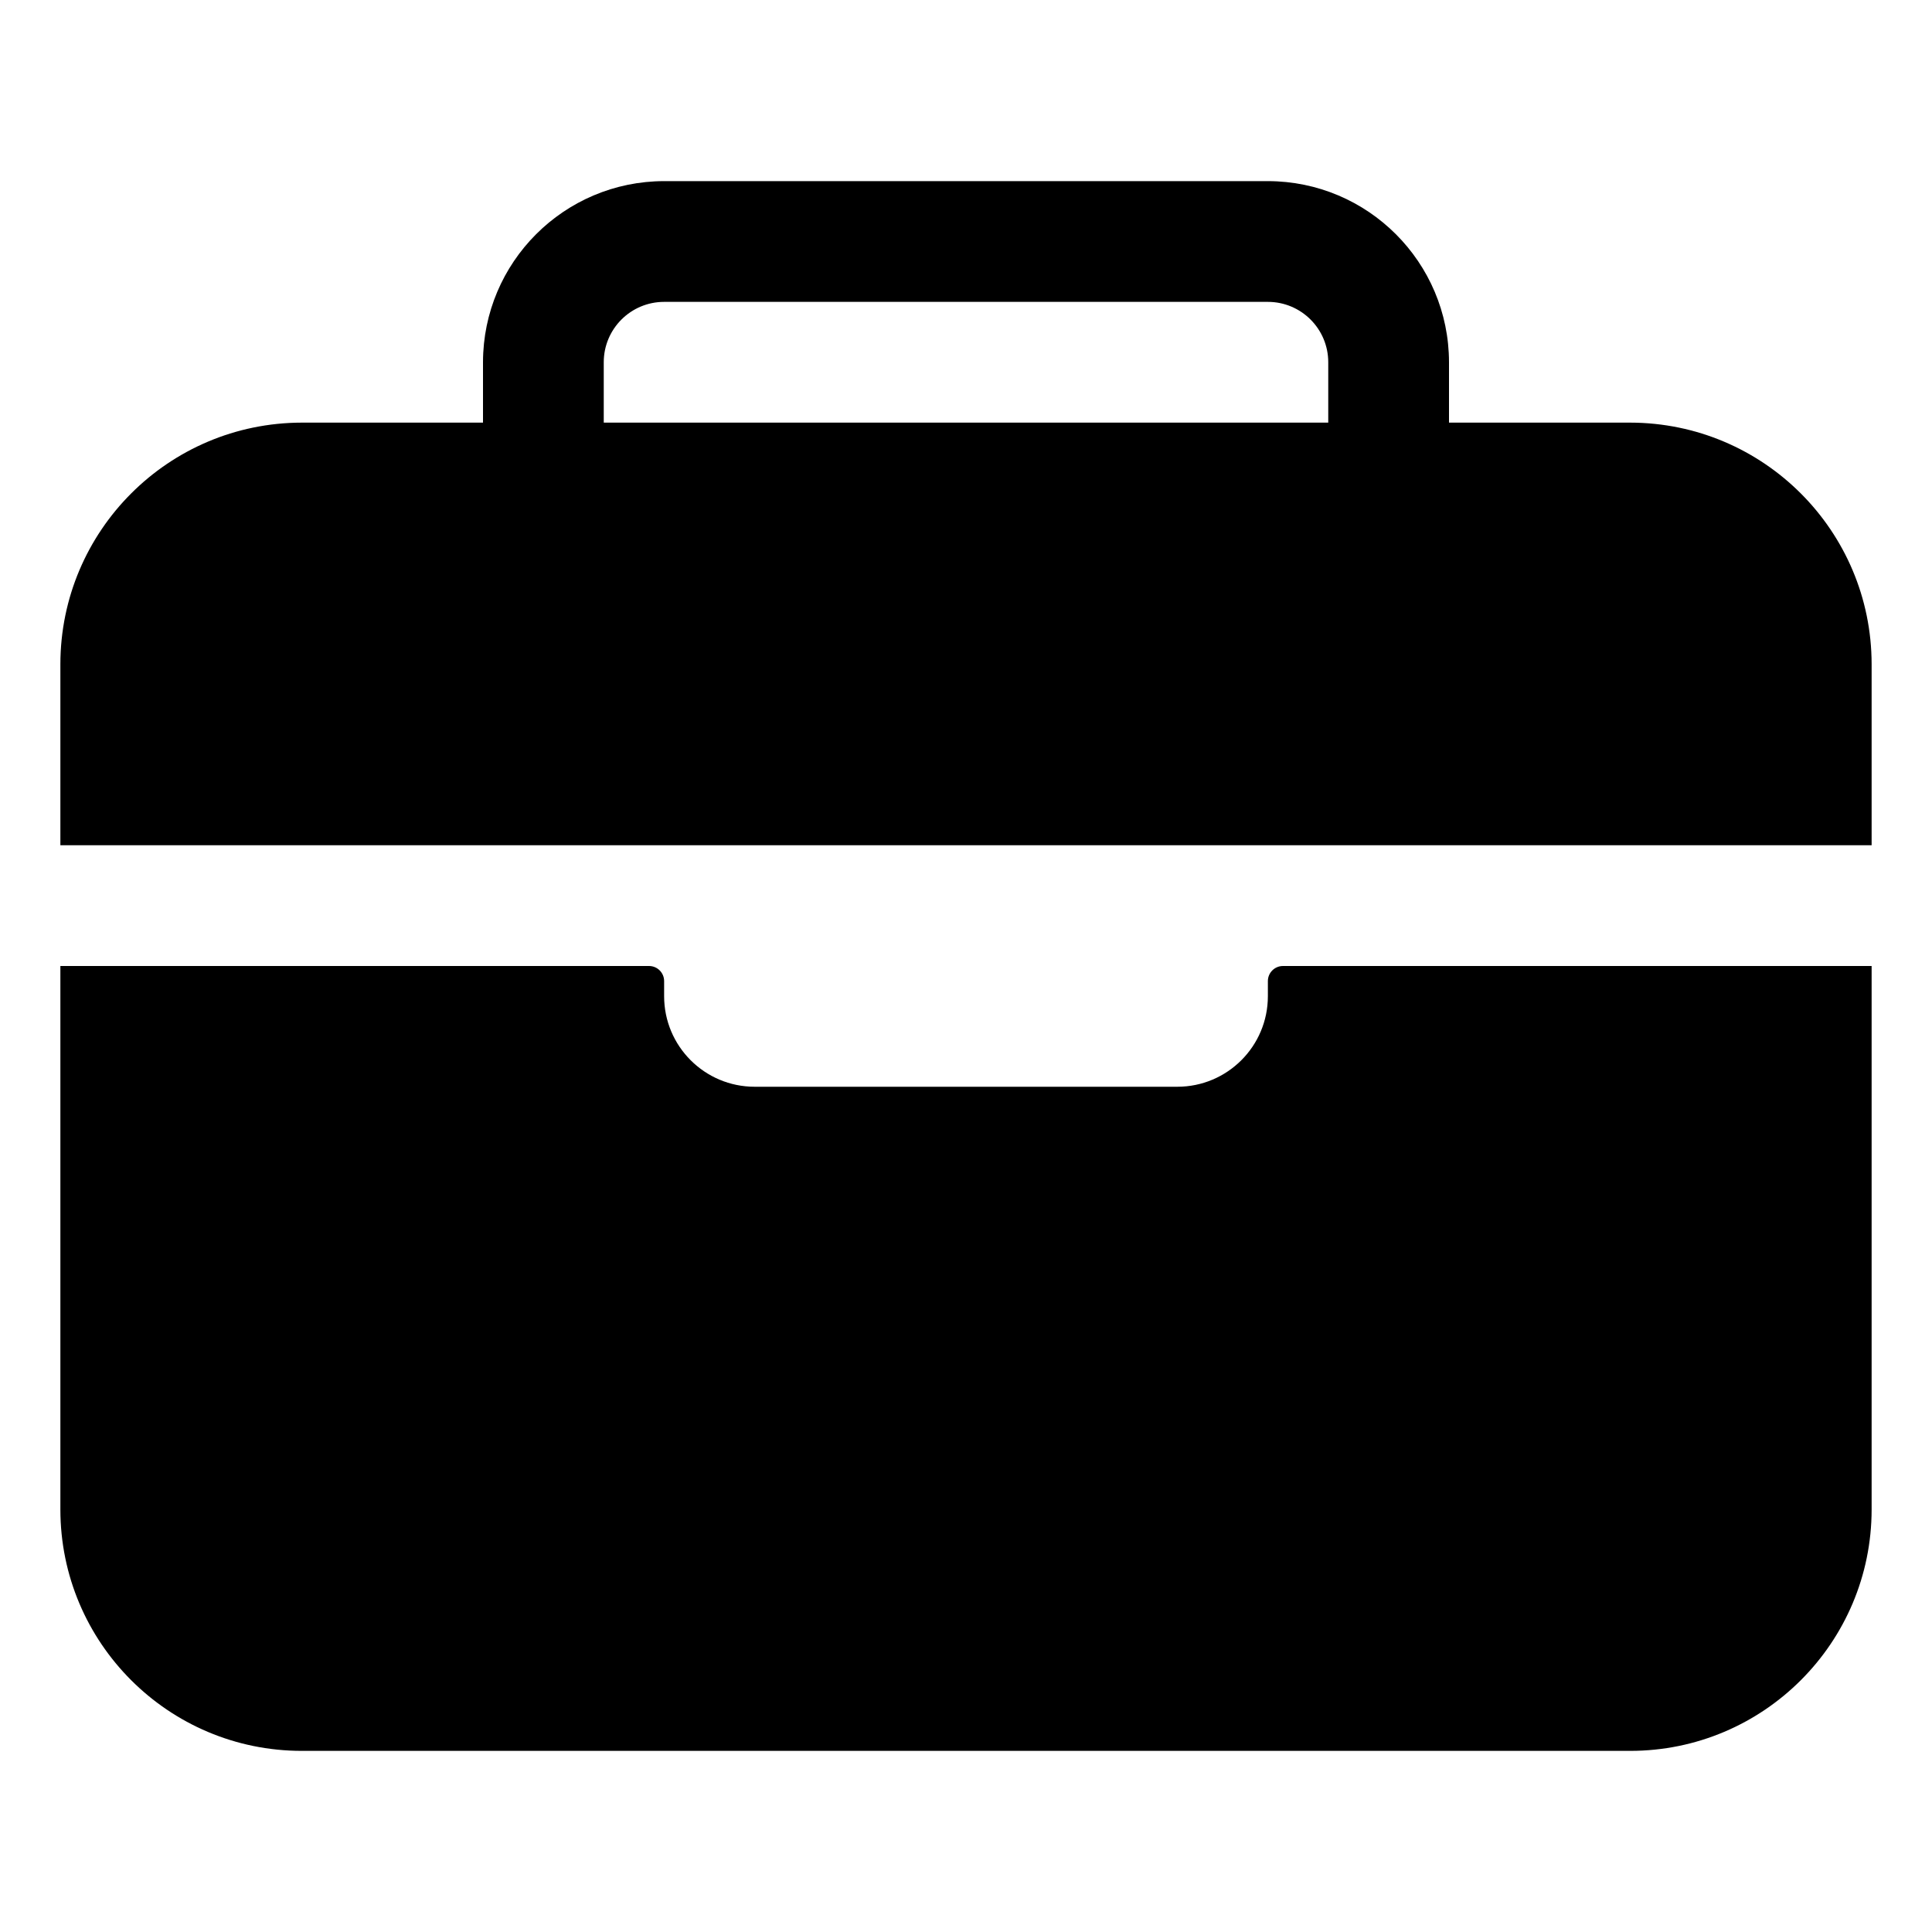
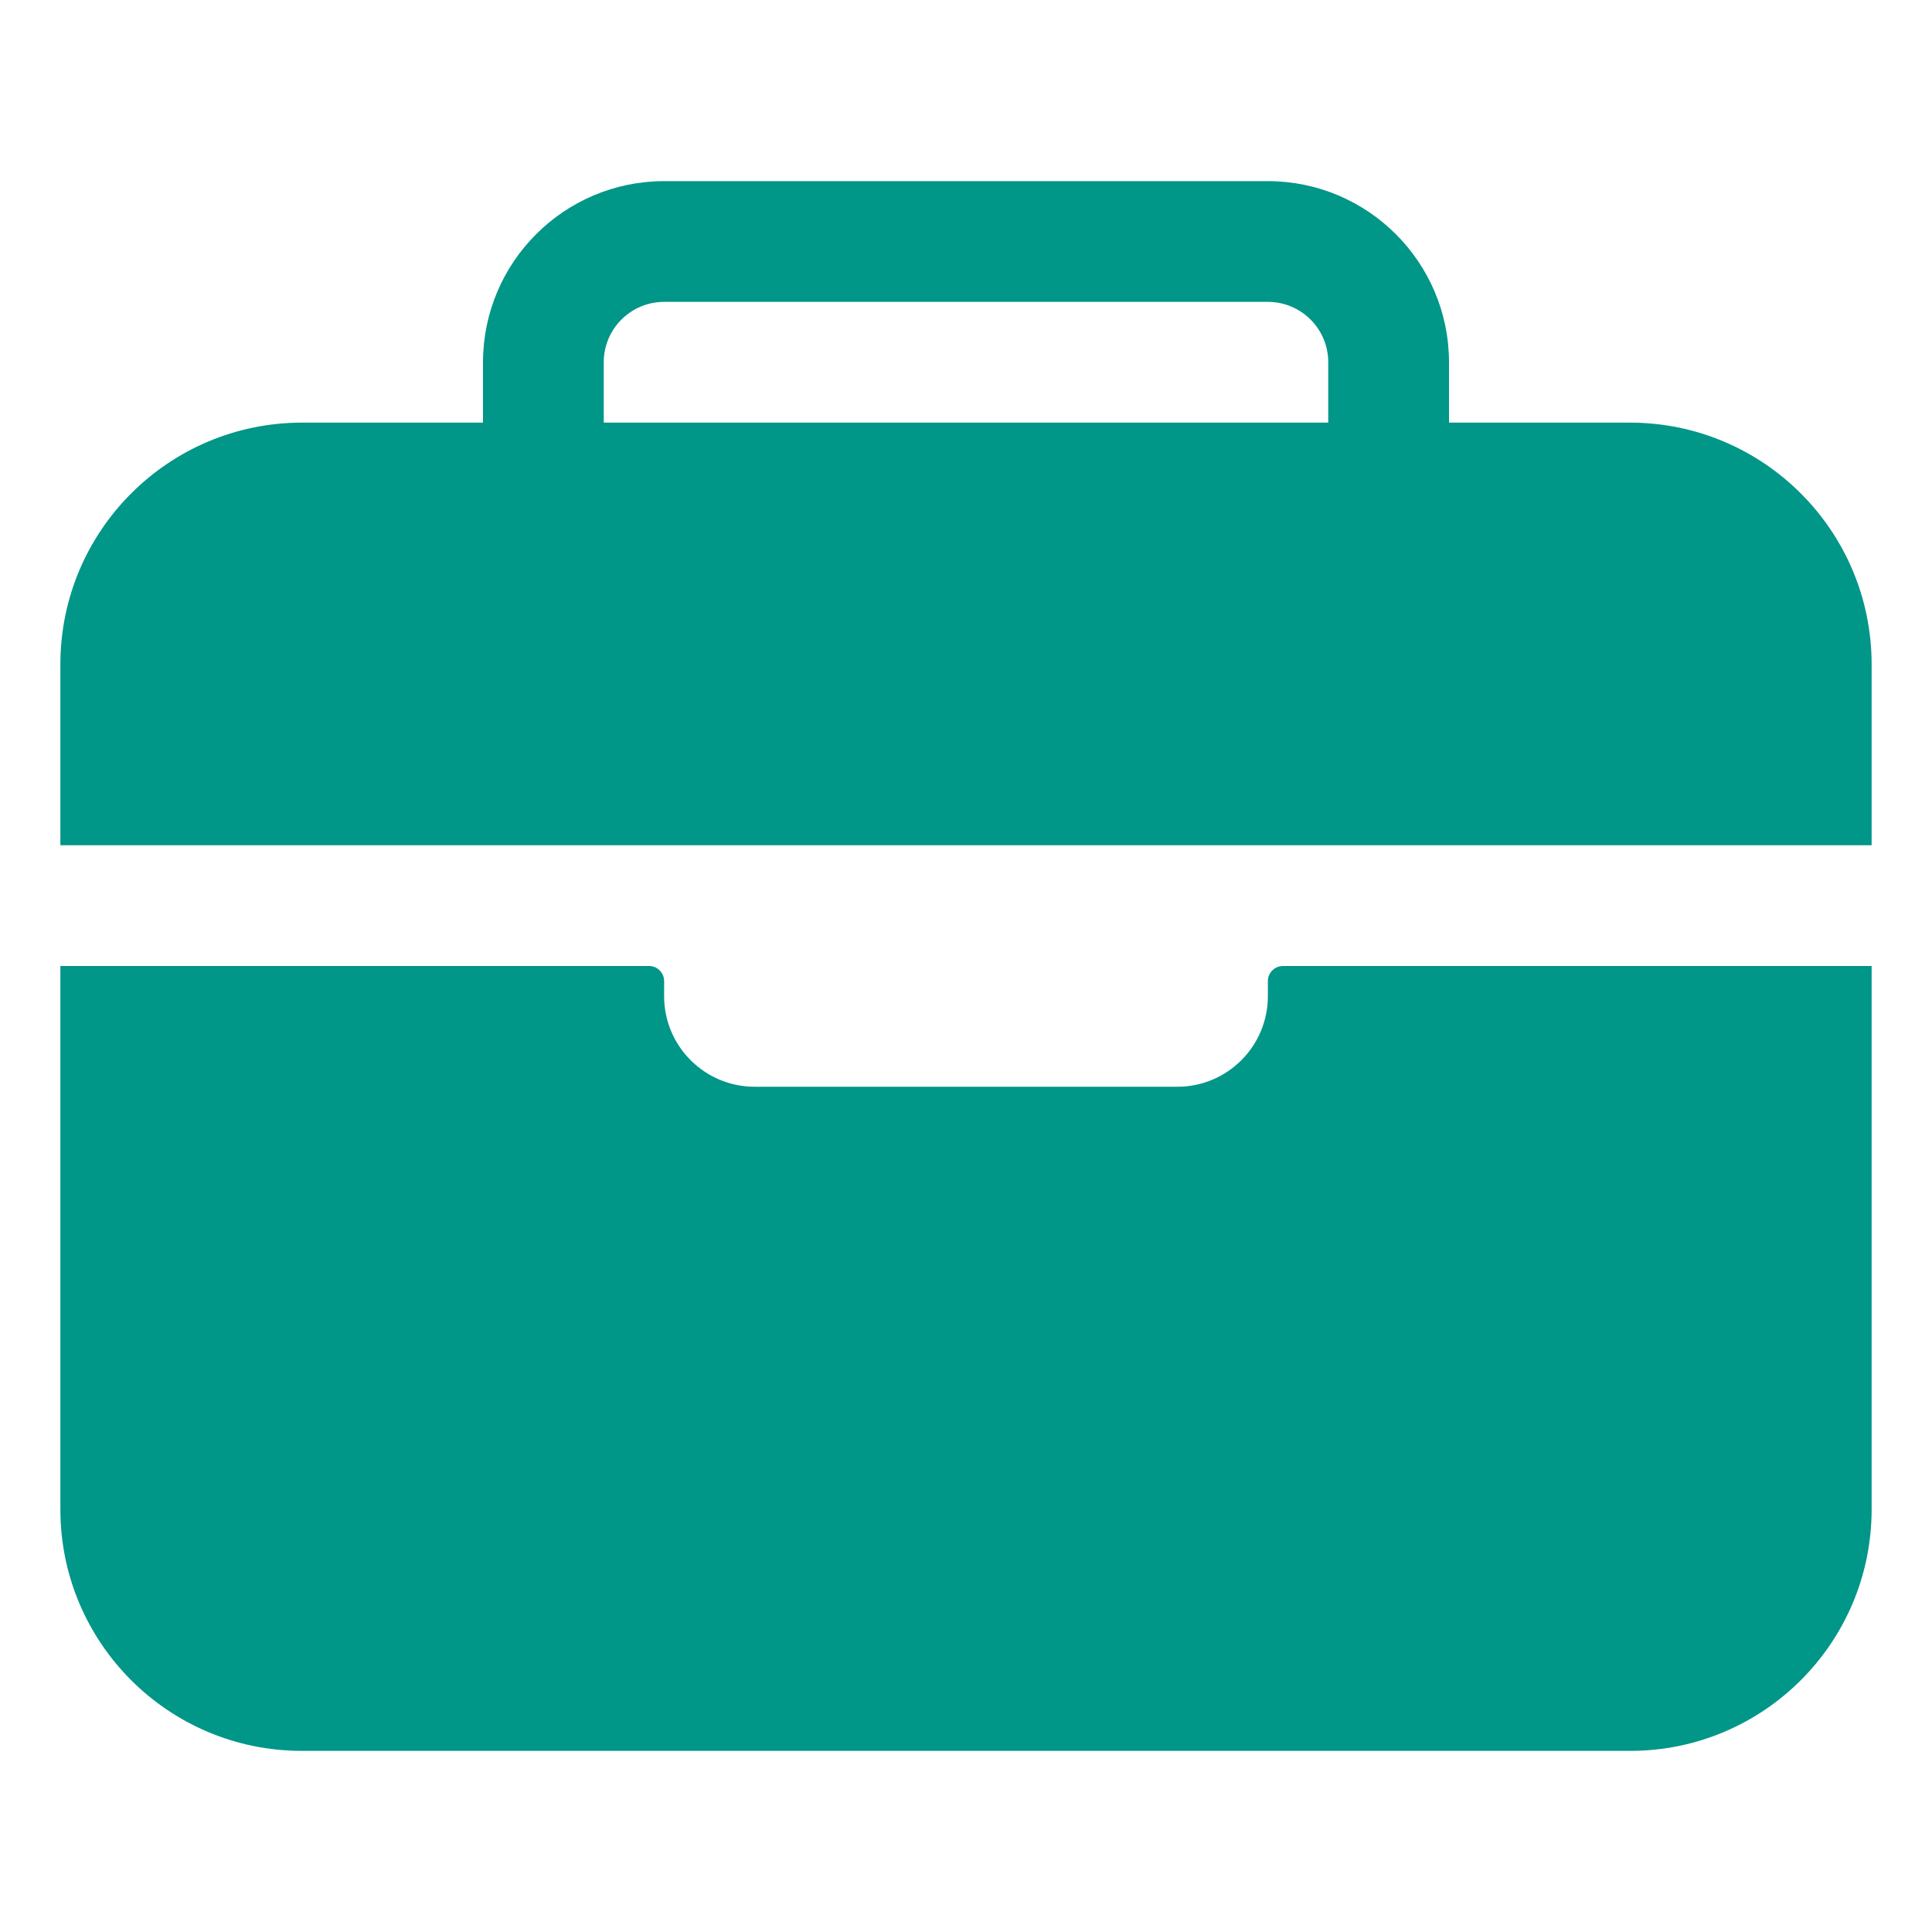
- <svg xmlns="http://www.w3.org/2000/svg" width="512" height="512" viewBox="0 0 512 512">
+ <svg xmlns="http://www.w3.org/2000/svg" width="512" height="512" viewBox="0 0 512 512" fill="rgb(0, 150, 136)">
  <path d="M336,80H176a16,16,0,0,0-16,16v16H352V96A16,16,0,0,0,336,80Z" style="fill:none" />
  <path d="M496,176a64.07,64.07,0,0,0-64-64H384V96a48.05,48.05,0,0,0-48-48H176a48.05,48.05,0,0,0-48,48v16H80a64.07,64.07,0,0,0-64,64v48H496ZM352,112H160V96a16,16,0,0,1,16-16H336a16,16,0,0,1,16,16Z" />
  <path d="M336,264a24,24,0,0,1-24,24H200a24,24,0,0,1-24-24v-4a4,4,0,0,0-4-4H16V400a64,64,0,0,0,64,64H432a64,64,0,0,0,64-64V256H340a4,4,0,0,0-4,4Z" />
</svg>
